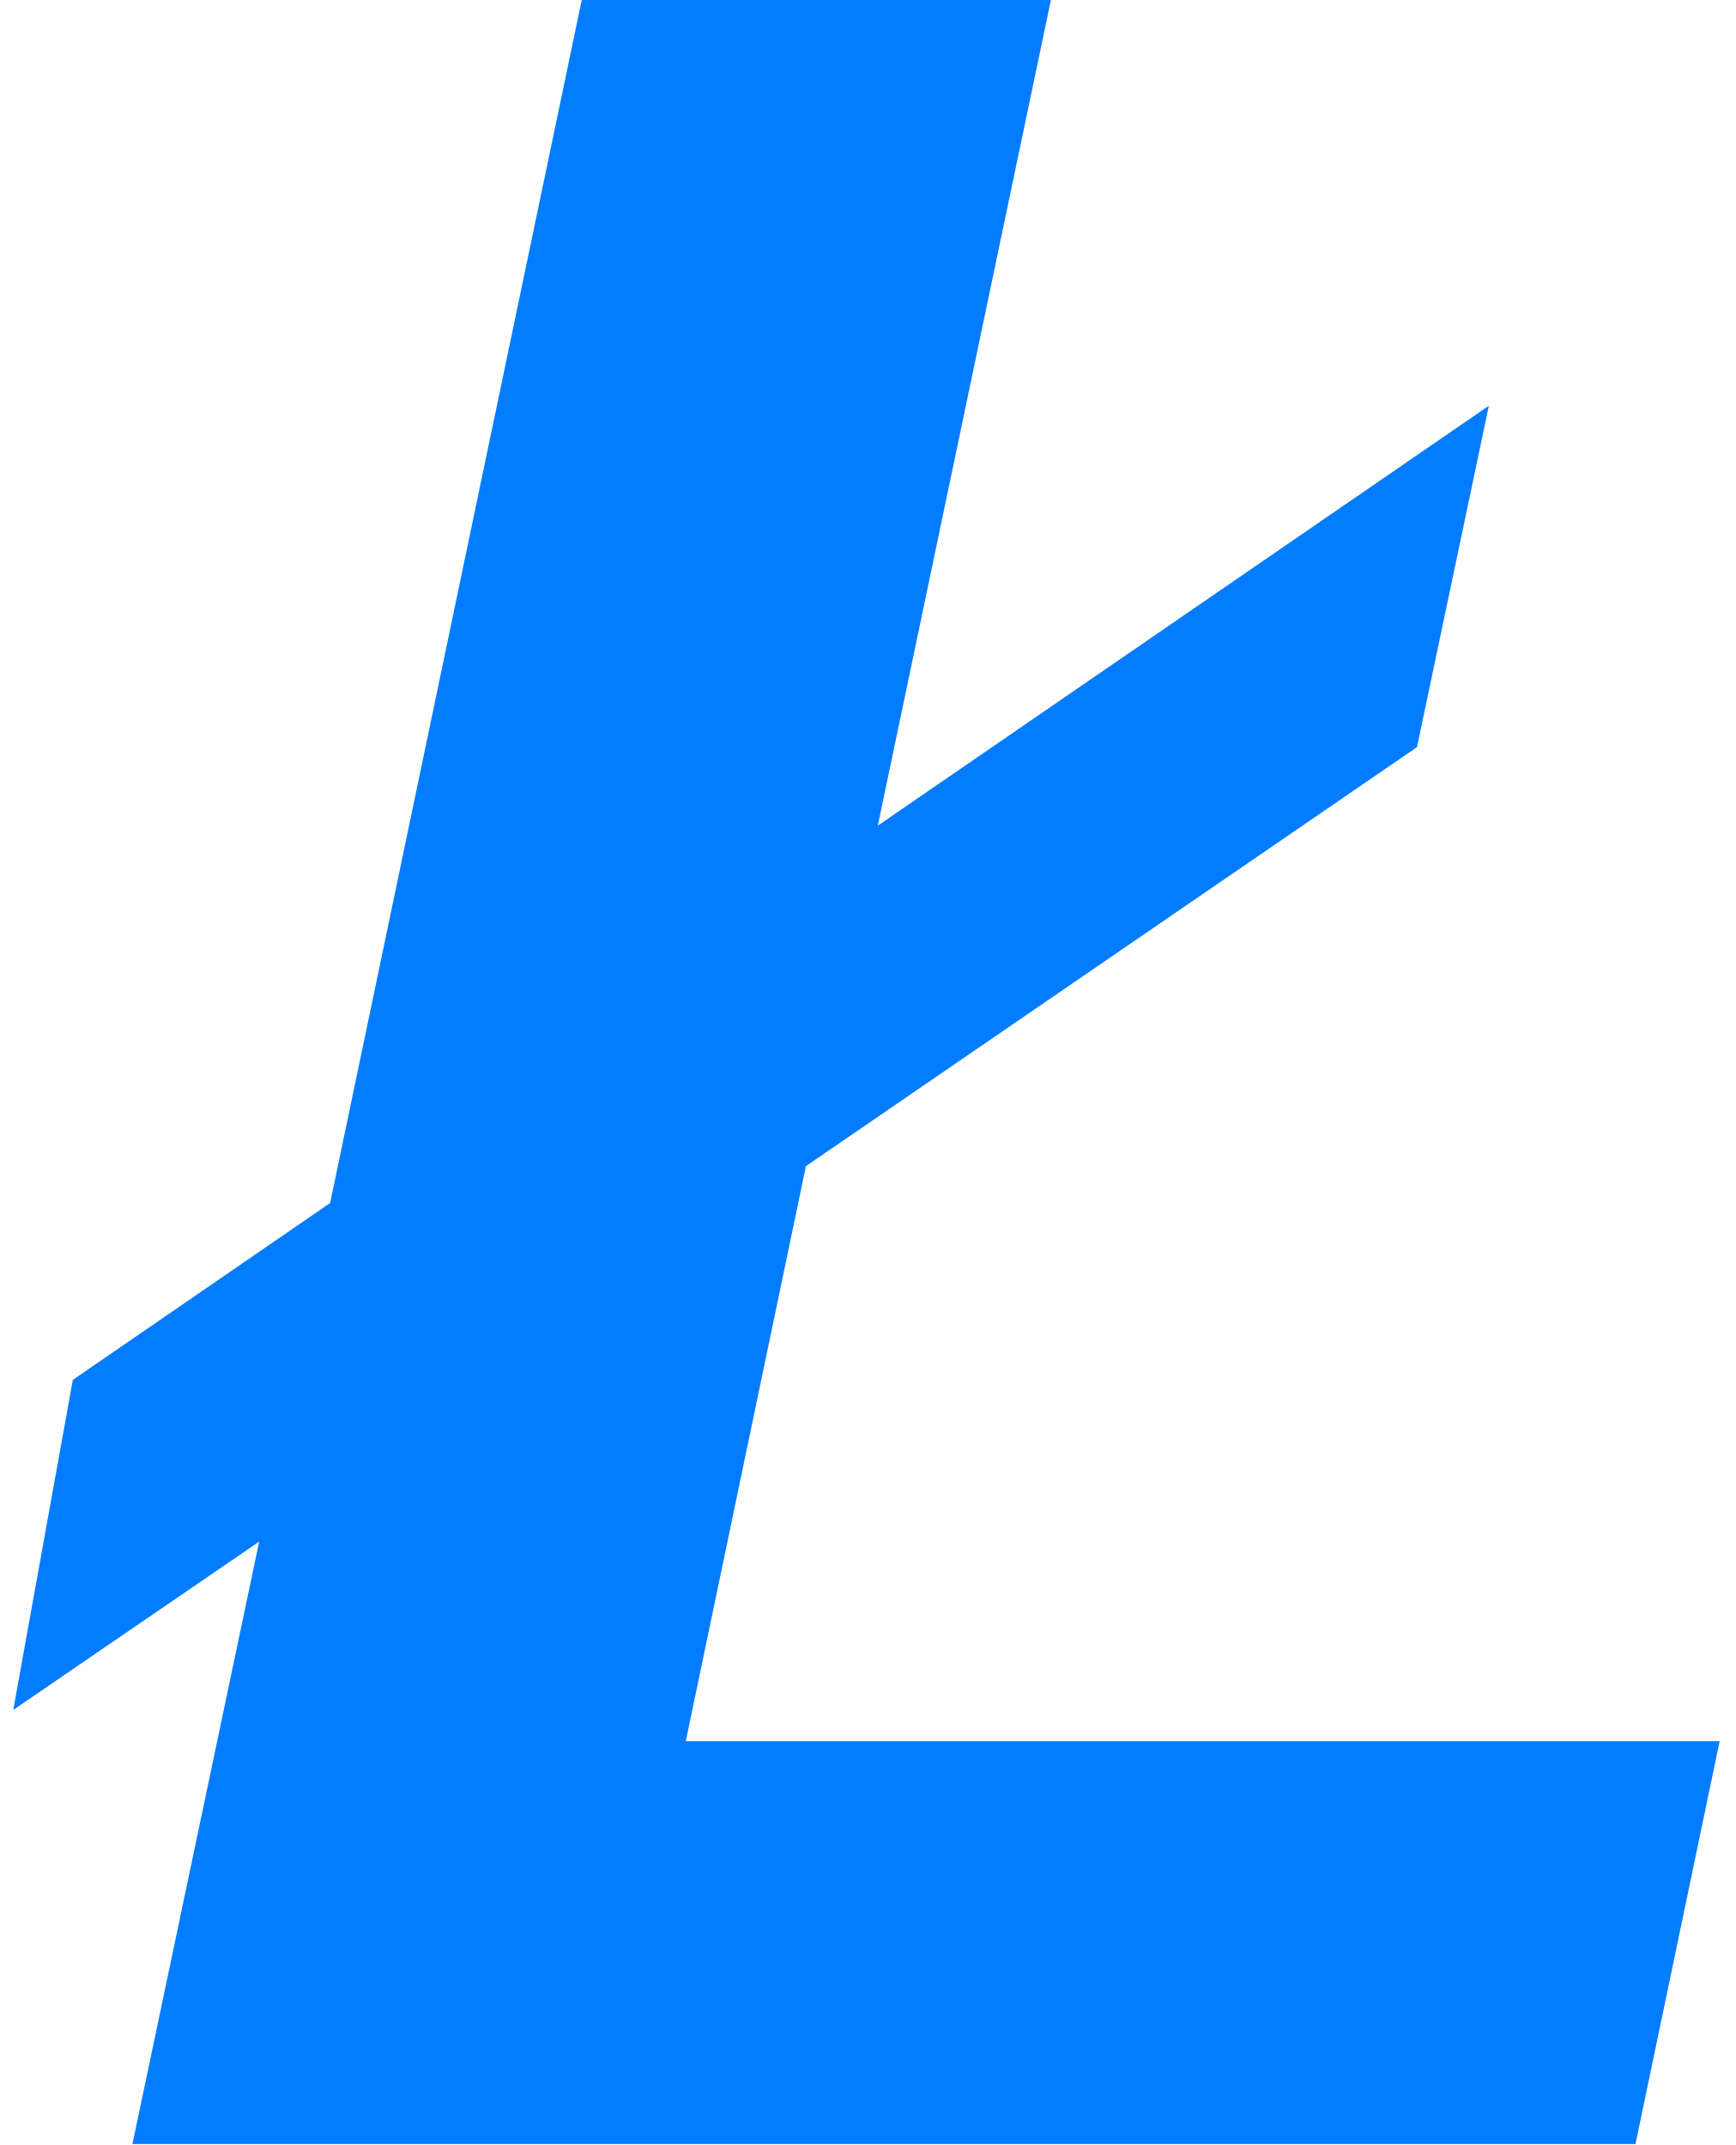
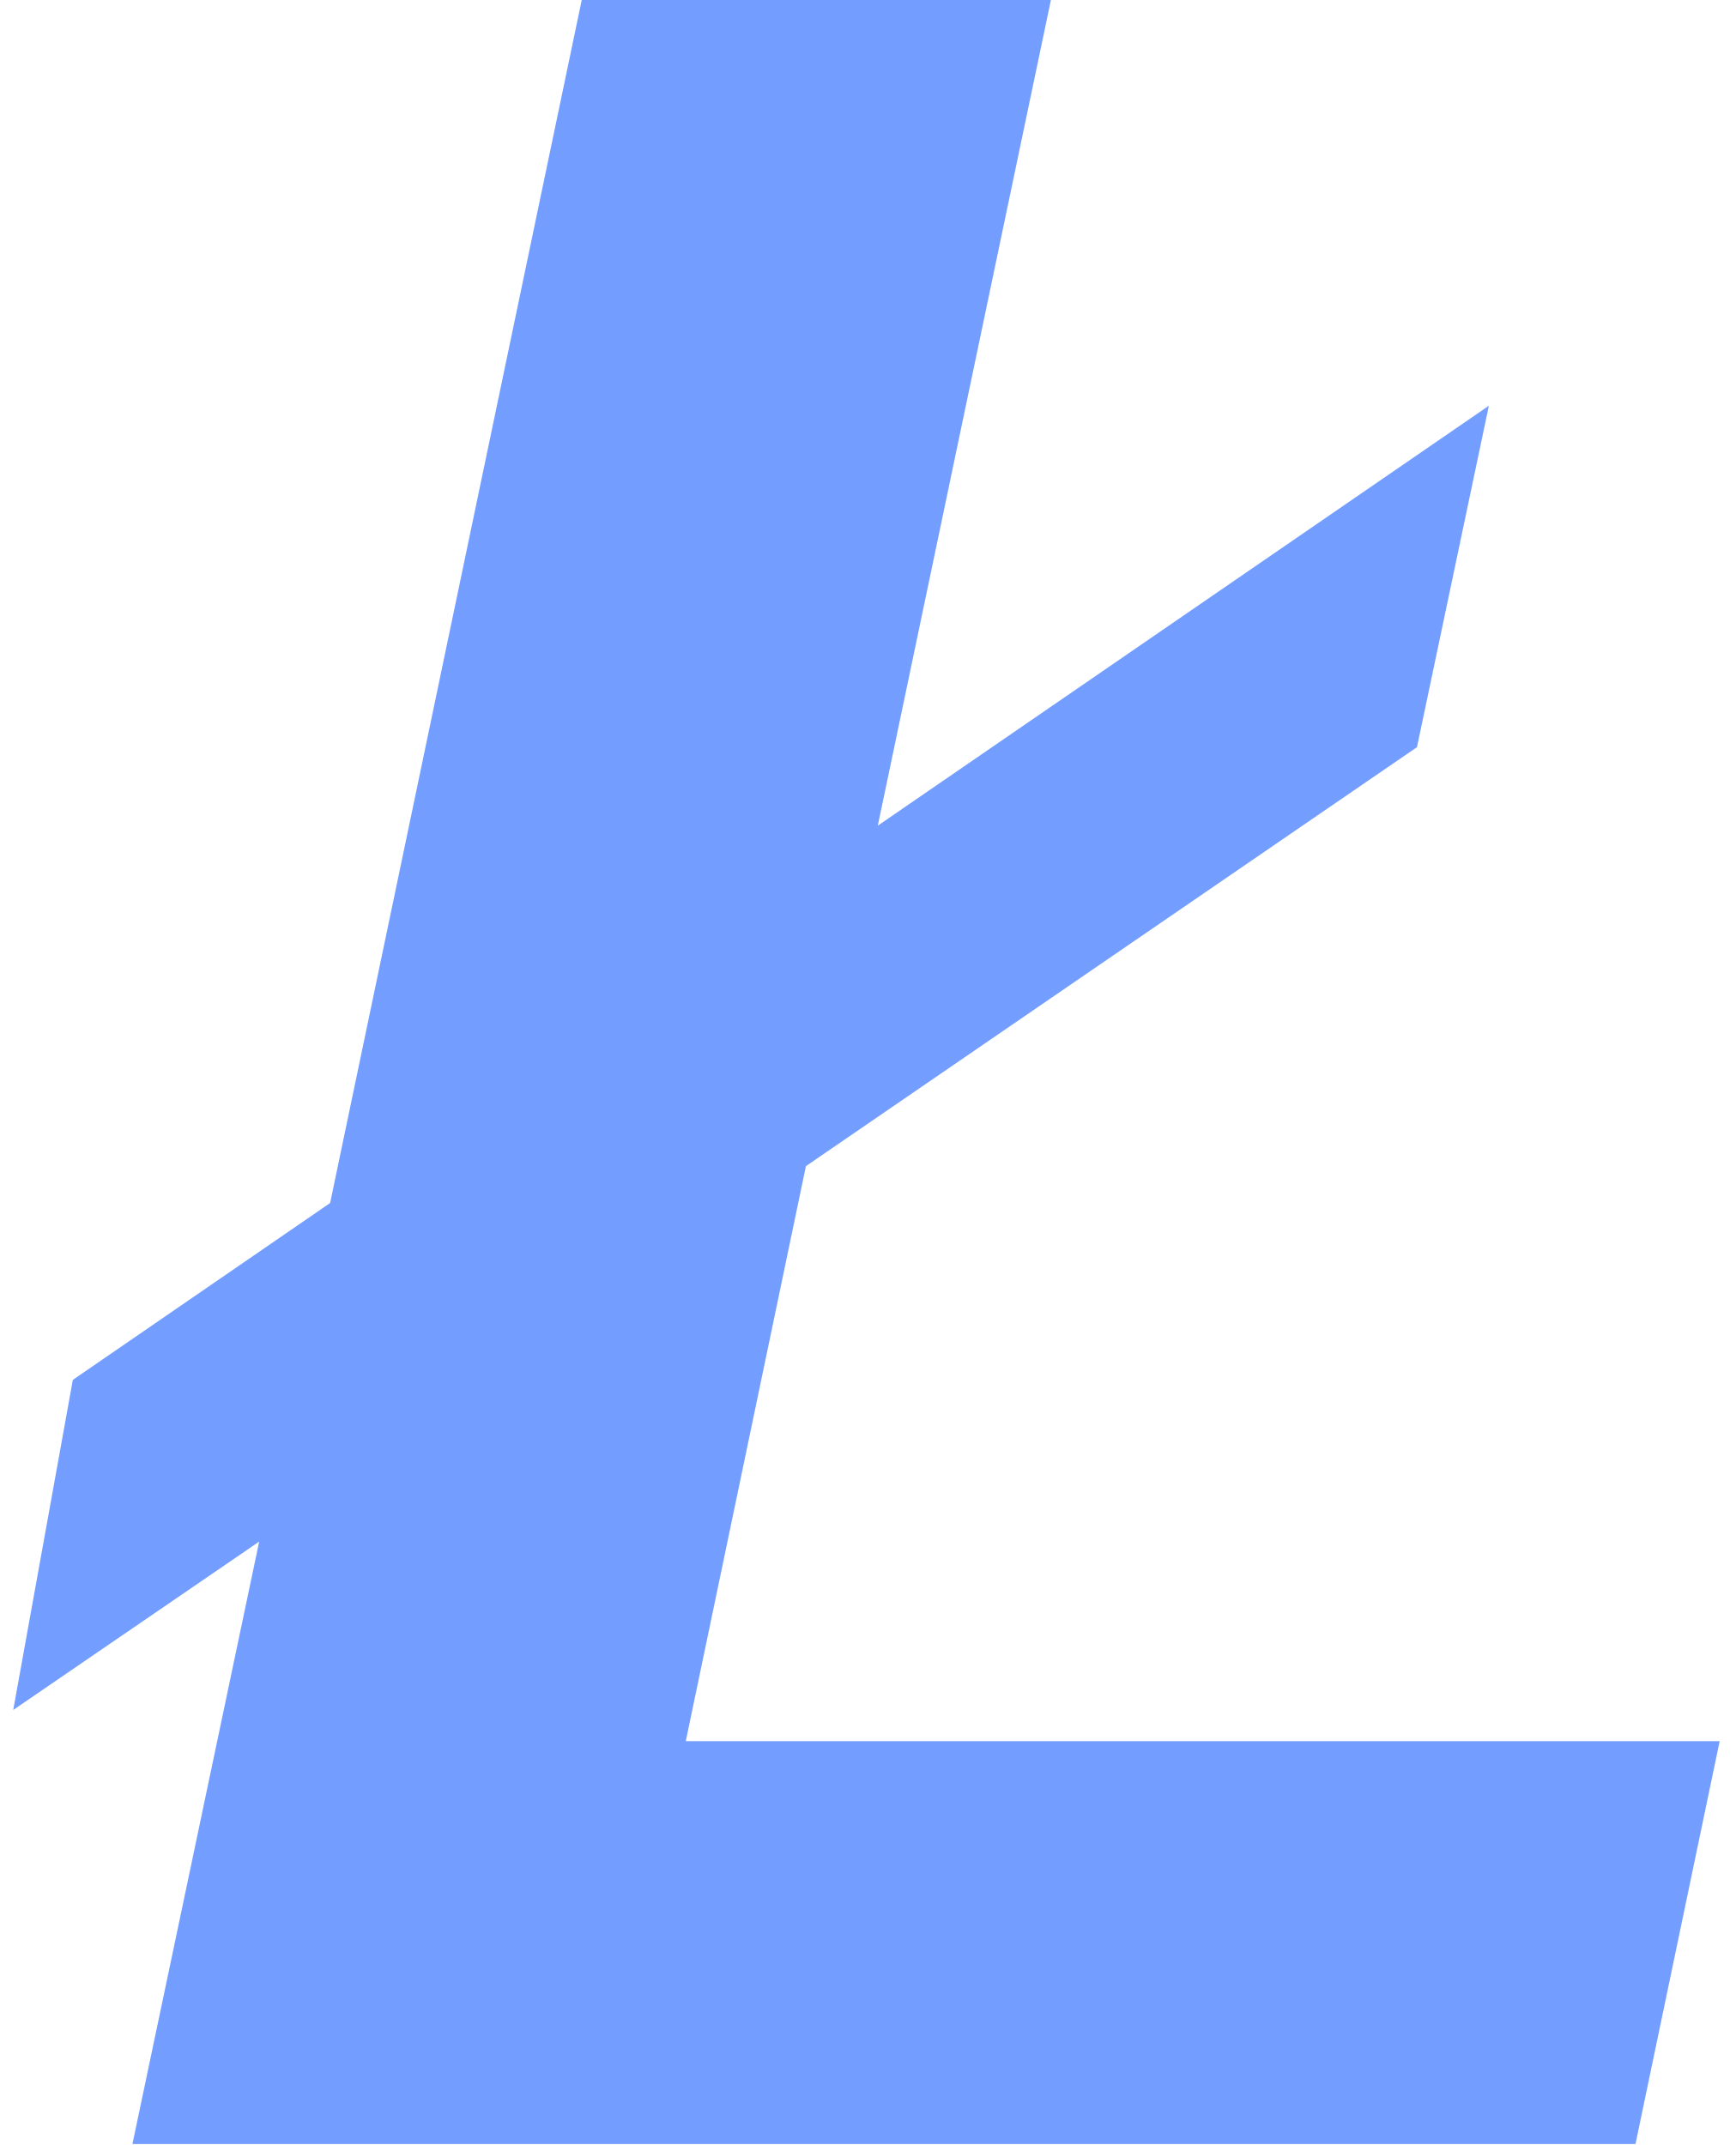
<svg xmlns="http://www.w3.org/2000/svg" version="1.1" id="Слой_1" x="0px" y="0px" viewBox="0 0 183.5 226.8" style="enable-background:new 0 0 183.5 226.8;" xml:space="preserve">
  <style type="text/css">
	.st0{fill:none;}
- 	.st1{fill:#037CFF;}
+ 	.st1{fill:#739eff;}
</style>
  <g>
    <rect id="canvas_background" x="-23.3" y="-1" class="st0" width="582" height="402" />
  </g>
  <g>
    <polygon id="LTC_alt_2_" class="st1" points="72.5,184.1 85.2,123.3 149.8,79 157.4,42.9 92.8,87.3 111.1,0 61.5,0 34.9,127.2    7.7,145.9 1.4,180.8 27.4,163 14,226.7 172.9,226.7 181.8,184.1  " />
  </g>
</svg>
